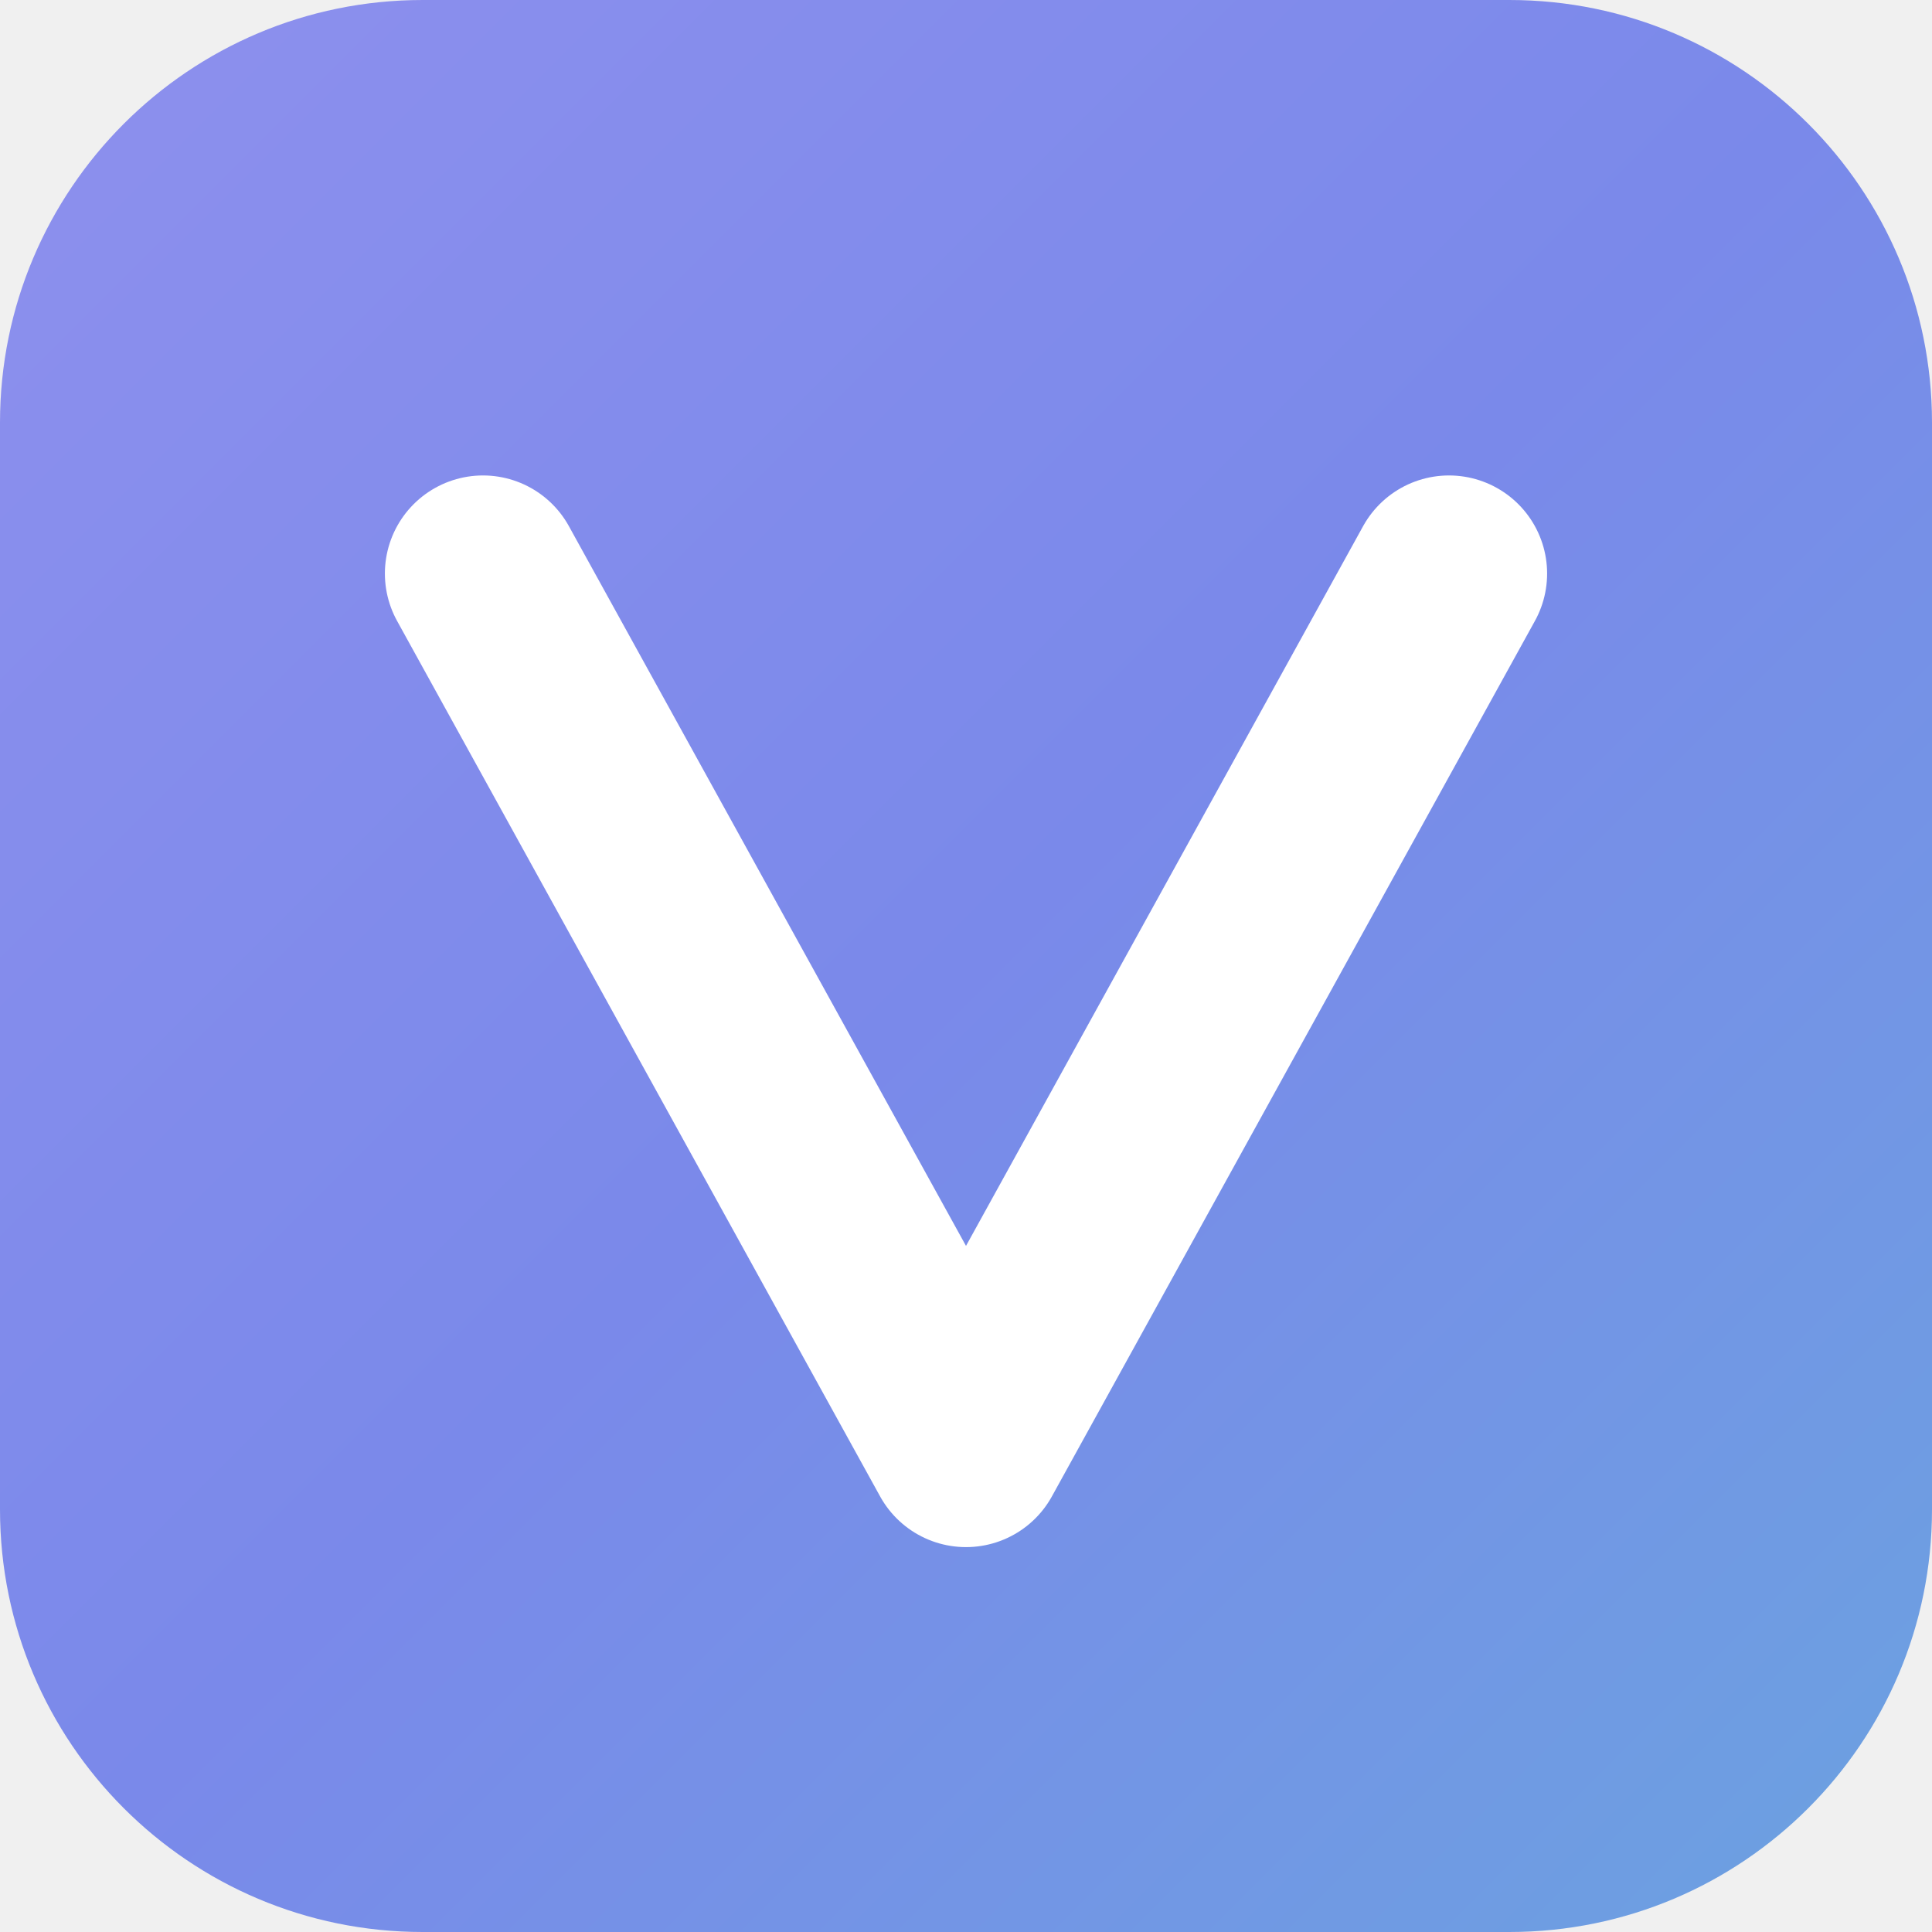
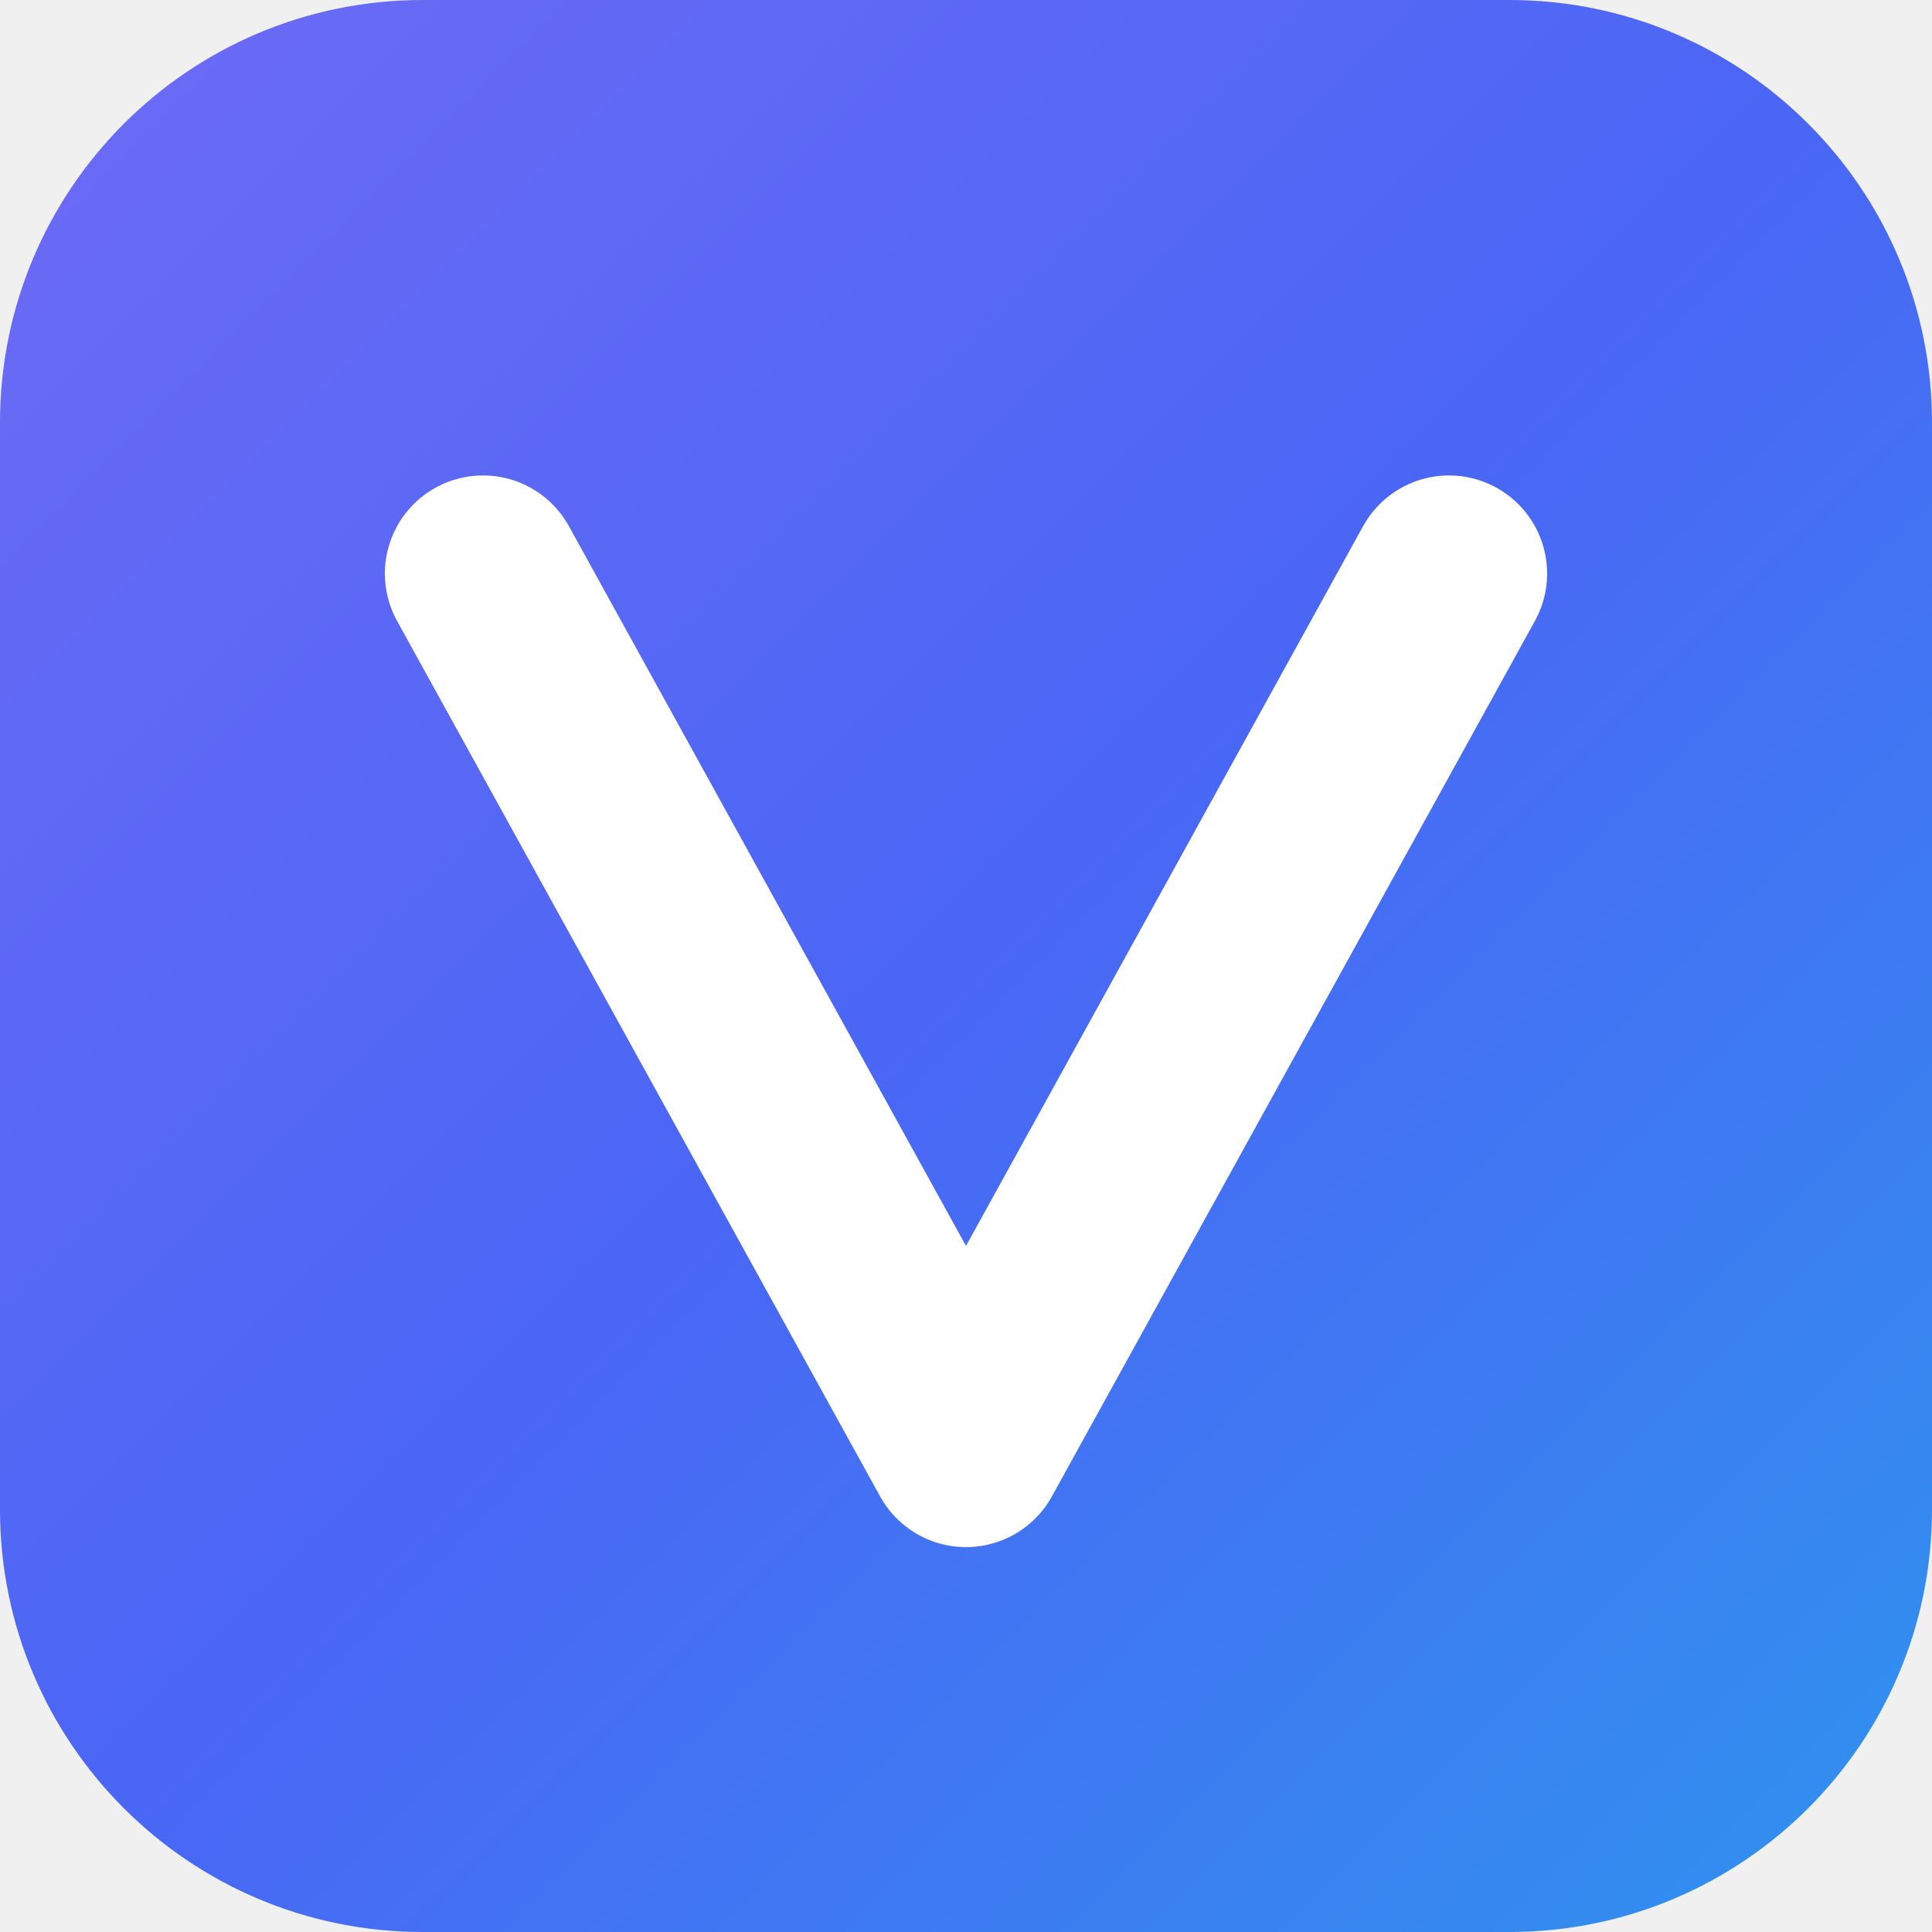
<svg xmlns="http://www.w3.org/2000/svg" viewBox="0 0 256 256" width="256" height="256">
  <defs>
    <linearGradient id="aurora" x1="0" y1="0" x2="1" y2="1">
-       <stop offset="0" stop-color="#8e90ee" />
-       <stop offset="0.5" stop-color="#7a89ea" />
-       <stop offset="1" stop-color="#6ba2e0" />
+       <stop offset="0" stop-color="#6e6bf5" />
+       <stop offset="0.5" stop-color="#4a66f5" />
+       <stop offset="1" stop-color="#2f93ee" />
    </linearGradient>
  </defs>
  <rect width="256" height="256" rx="56" fill="url(#aurora)" />
  <path d="M64 76 L128 192 L192 76" fill="none" stroke="#ffffff" stroke-width="26" stroke-linecap="round" stroke-linejoin="round" />
</svg>
